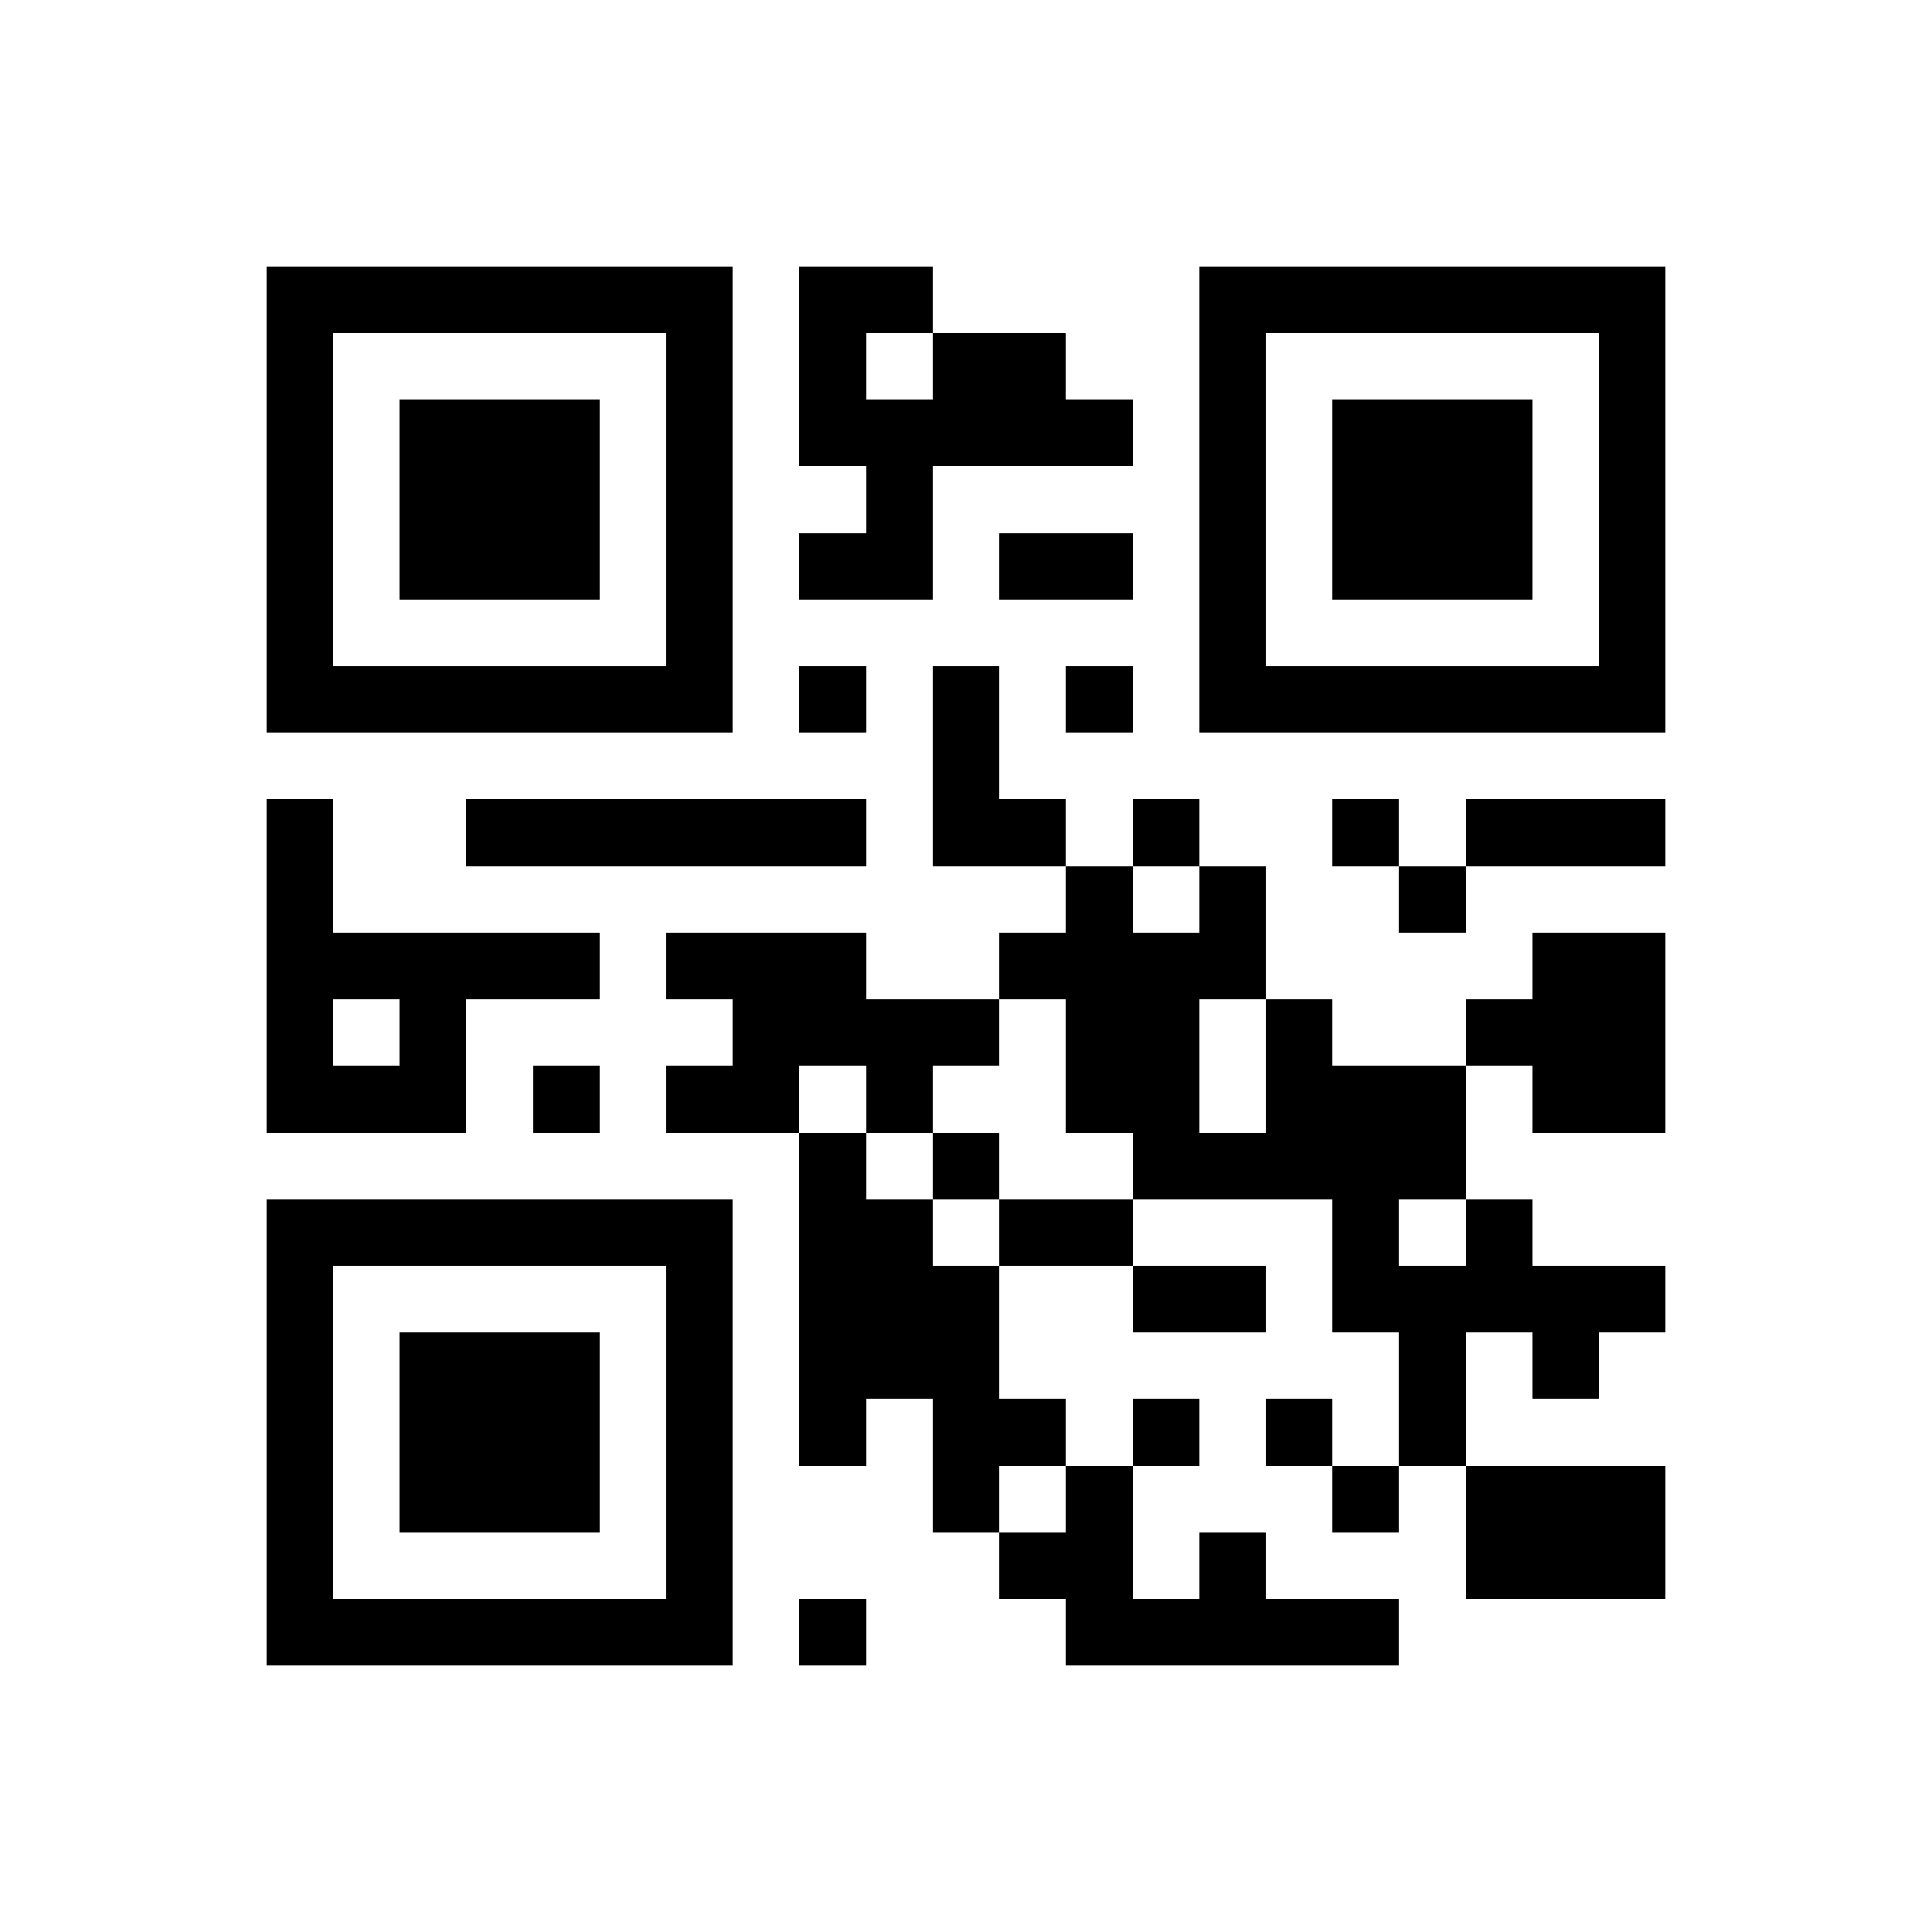
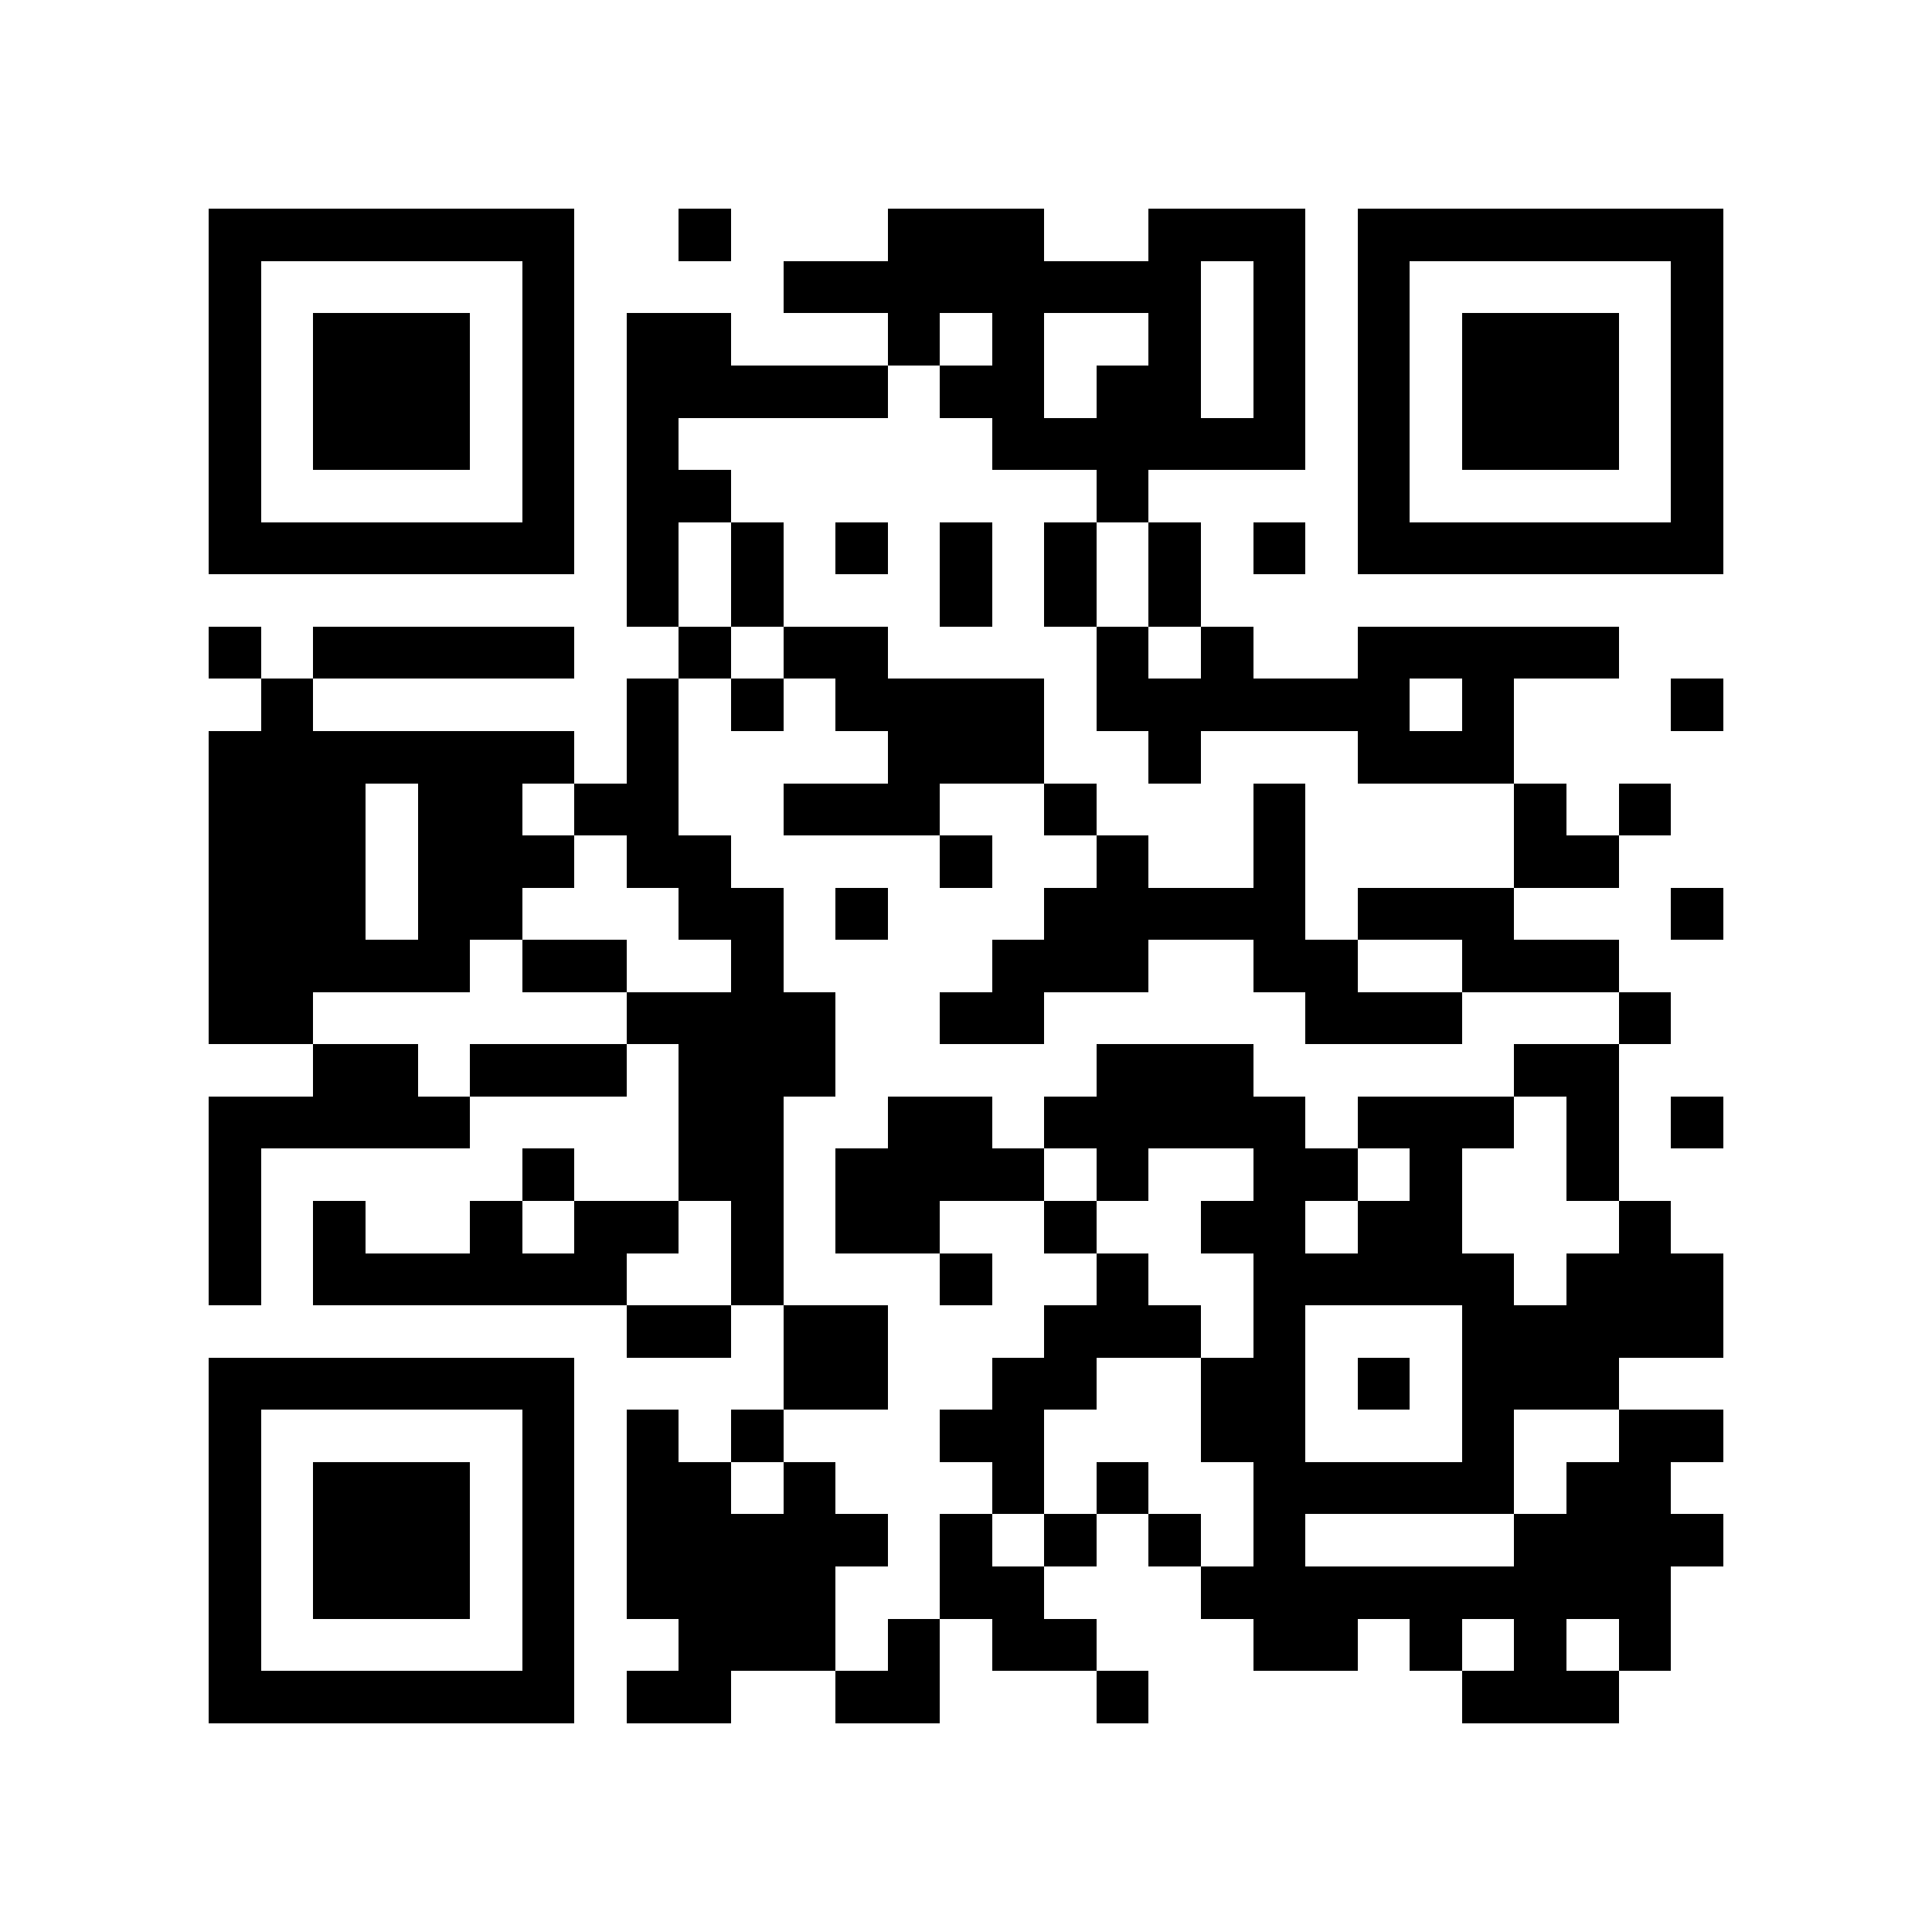
- <svg xmlns="http://www.w3.org/2000/svg" viewBox="0 0 29 29" shape-rendering="crispEdges">
-   <path fill="#ffffff" d="M0 0h29v29H0z" />
-   <path stroke="#000000" d="M4 4.5h7m1 0h2m4 0h7M4 5.5h1m5 0h1m1 0h1m1 0h2m2 0h1m5 0h1M4 6.5h1m1 0h3m1 0h1m1 0h5m1 0h1m1 0h3m1 0h1M4 7.5h1m1 0h3m1 0h1m2 0h1m4 0h1m1 0h3m1 0h1M4 8.5h1m1 0h3m1 0h1m1 0h2m1 0h2m1 0h1m1 0h3m1 0h1M4 9.5h1m5 0h1m7 0h1m5 0h1M4 10.5h7m1 0h1m1 0h1m1 0h1m1 0h7M14 11.5h1M4 12.5h1m2 0h6m1 0h2m1 0h1m2 0h1m1 0h3M4 13.5h1m11 0h1m1 0h1m2 0h1M4 14.5h5m1 0h3m2 0h4m4 0h2M4 15.5h1m1 0h1m4 0h4m1 0h2m1 0h1m2 0h3M4 16.5h3m1 0h1m1 0h2m1 0h1m2 0h2m1 0h3m1 0h2M12 17.5h1m1 0h1m2 0h5M4 18.5h7m1 0h2m1 0h2m3 0h1m1 0h1M4 19.5h1m5 0h1m1 0h3m2 0h2m1 0h5M4 20.5h1m1 0h3m1 0h1m1 0h3m6 0h1m1 0h1M4 21.5h1m1 0h3m1 0h1m1 0h1m1 0h2m1 0h1m1 0h1m1 0h1M4 22.5h1m1 0h3m1 0h1m3 0h1m1 0h1m3 0h1m1 0h3M4 23.5h1m5 0h1m4 0h2m1 0h1m3 0h3M4 24.5h7m1 0h1m3 0h5" />
+ <svg xmlns="http://www.w3.org/2000/svg" viewBox="0 0 37 37" shape-rendering="crispEdges">
+   <path fill="#ffffff" d="M0 0h37v37H0z" />
+   <path stroke="#000000" d="M4 4.5h7m2 0h1m3 0h3m2 0h3m1 0h7M4 5.5h1m5 0h1m4 0h8m1 0h1m1 0h1m5 0h1M4 6.5h1m1 0h3m1 0h1m1 0h2m3 0h1m1 0h1m2 0h1m1 0h1m1 0h1m1 0h3m1 0h1M4 7.5h1m1 0h3m1 0h1m1 0h5m1 0h2m1 0h2m1 0h1m1 0h1m1 0h3m1 0h1M4 8.5h1m1 0h3m1 0h1m1 0h1m6 0h6m1 0h1m1 0h3m1 0h1M4 9.5h1m5 0h1m1 0h2m7 0h1m4 0h1m5 0h1M4 10.5h7m1 0h1m1 0h1m1 0h1m1 0h1m1 0h1m1 0h1m1 0h1m1 0h7M12 11.5h1m1 0h1m3 0h1m1 0h1m1 0h1M4 12.5h1m1 0h5m2 0h1m1 0h2m4 0h1m1 0h1m2 0h5M5 13.5h1m6 0h1m1 0h1m1 0h4m1 0h6m1 0h1m3 0h1M4 14.5h7m1 0h1m4 0h3m2 0h1m3 0h3M4 15.5h3m1 0h2m1 0h2m2 0h3m2 0h1m3 0h1m4 0h1m1 0h1M4 16.5h3m1 0h3m1 0h2m4 0h1m2 0h1m2 0h1m4 0h2M4 17.5h3m1 0h2m3 0h2m1 0h1m3 0h5m1 0h3m3 0h1M4 18.5h5m1 0h2m2 0h1m4 0h3m2 0h2m2 0h3M4 19.5h2m6 0h4m2 0h2m5 0h3m3 0h1M6 20.5h2m1 0h3m1 0h3m5 0h3m5 0h2M4 21.5h5m4 0h2m2 0h2m1 0h5m1 0h3m1 0h1m1 0h1M4 22.5h1m5 0h1m2 0h2m1 0h4m1 0h1m2 0h2m1 0h1m2 0h1M4 23.5h1m1 0h1m2 0h1m1 0h2m1 0h1m1 0h2m2 0h1m2 0h2m1 0h2m3 0h1M4 24.5h1m1 0h6m2 0h1m3 0h1m2 0h1m2 0h5m1 0h3M12 25.5h2m1 0h2m3 0h3m1 0h1m3 0h5M4 26.5h7m4 0h2m2 0h2m2 0h2m1 0h1m1 0h3M4 27.5h1m5 0h1m1 0h1m1 0h1m3 0h2m3 0h2m3 0h1m2 0h2M4 28.5h1m1 0h3m1 0h1m1 0h2m1 0h1m3 0h1m1 0h1m2 0h5m1 0h2M4 29.5h1m1 0h3m1 0h1m1 0h5m1 0h1m1 0h1m1 0h1m1 0h1m4 0h4M4 30.5h1m1 0h3m1 0h1m1 0h4m2 0h2m3 0h9M4 31.5h1m5 0h1m2 0h3m1 0h1m1 0h2m3 0h2m1 0h1m1 0h1m1 0h1M4 32.5h7m1 0h2m2 0h2m3 0h1m6 0h3" />
</svg>
